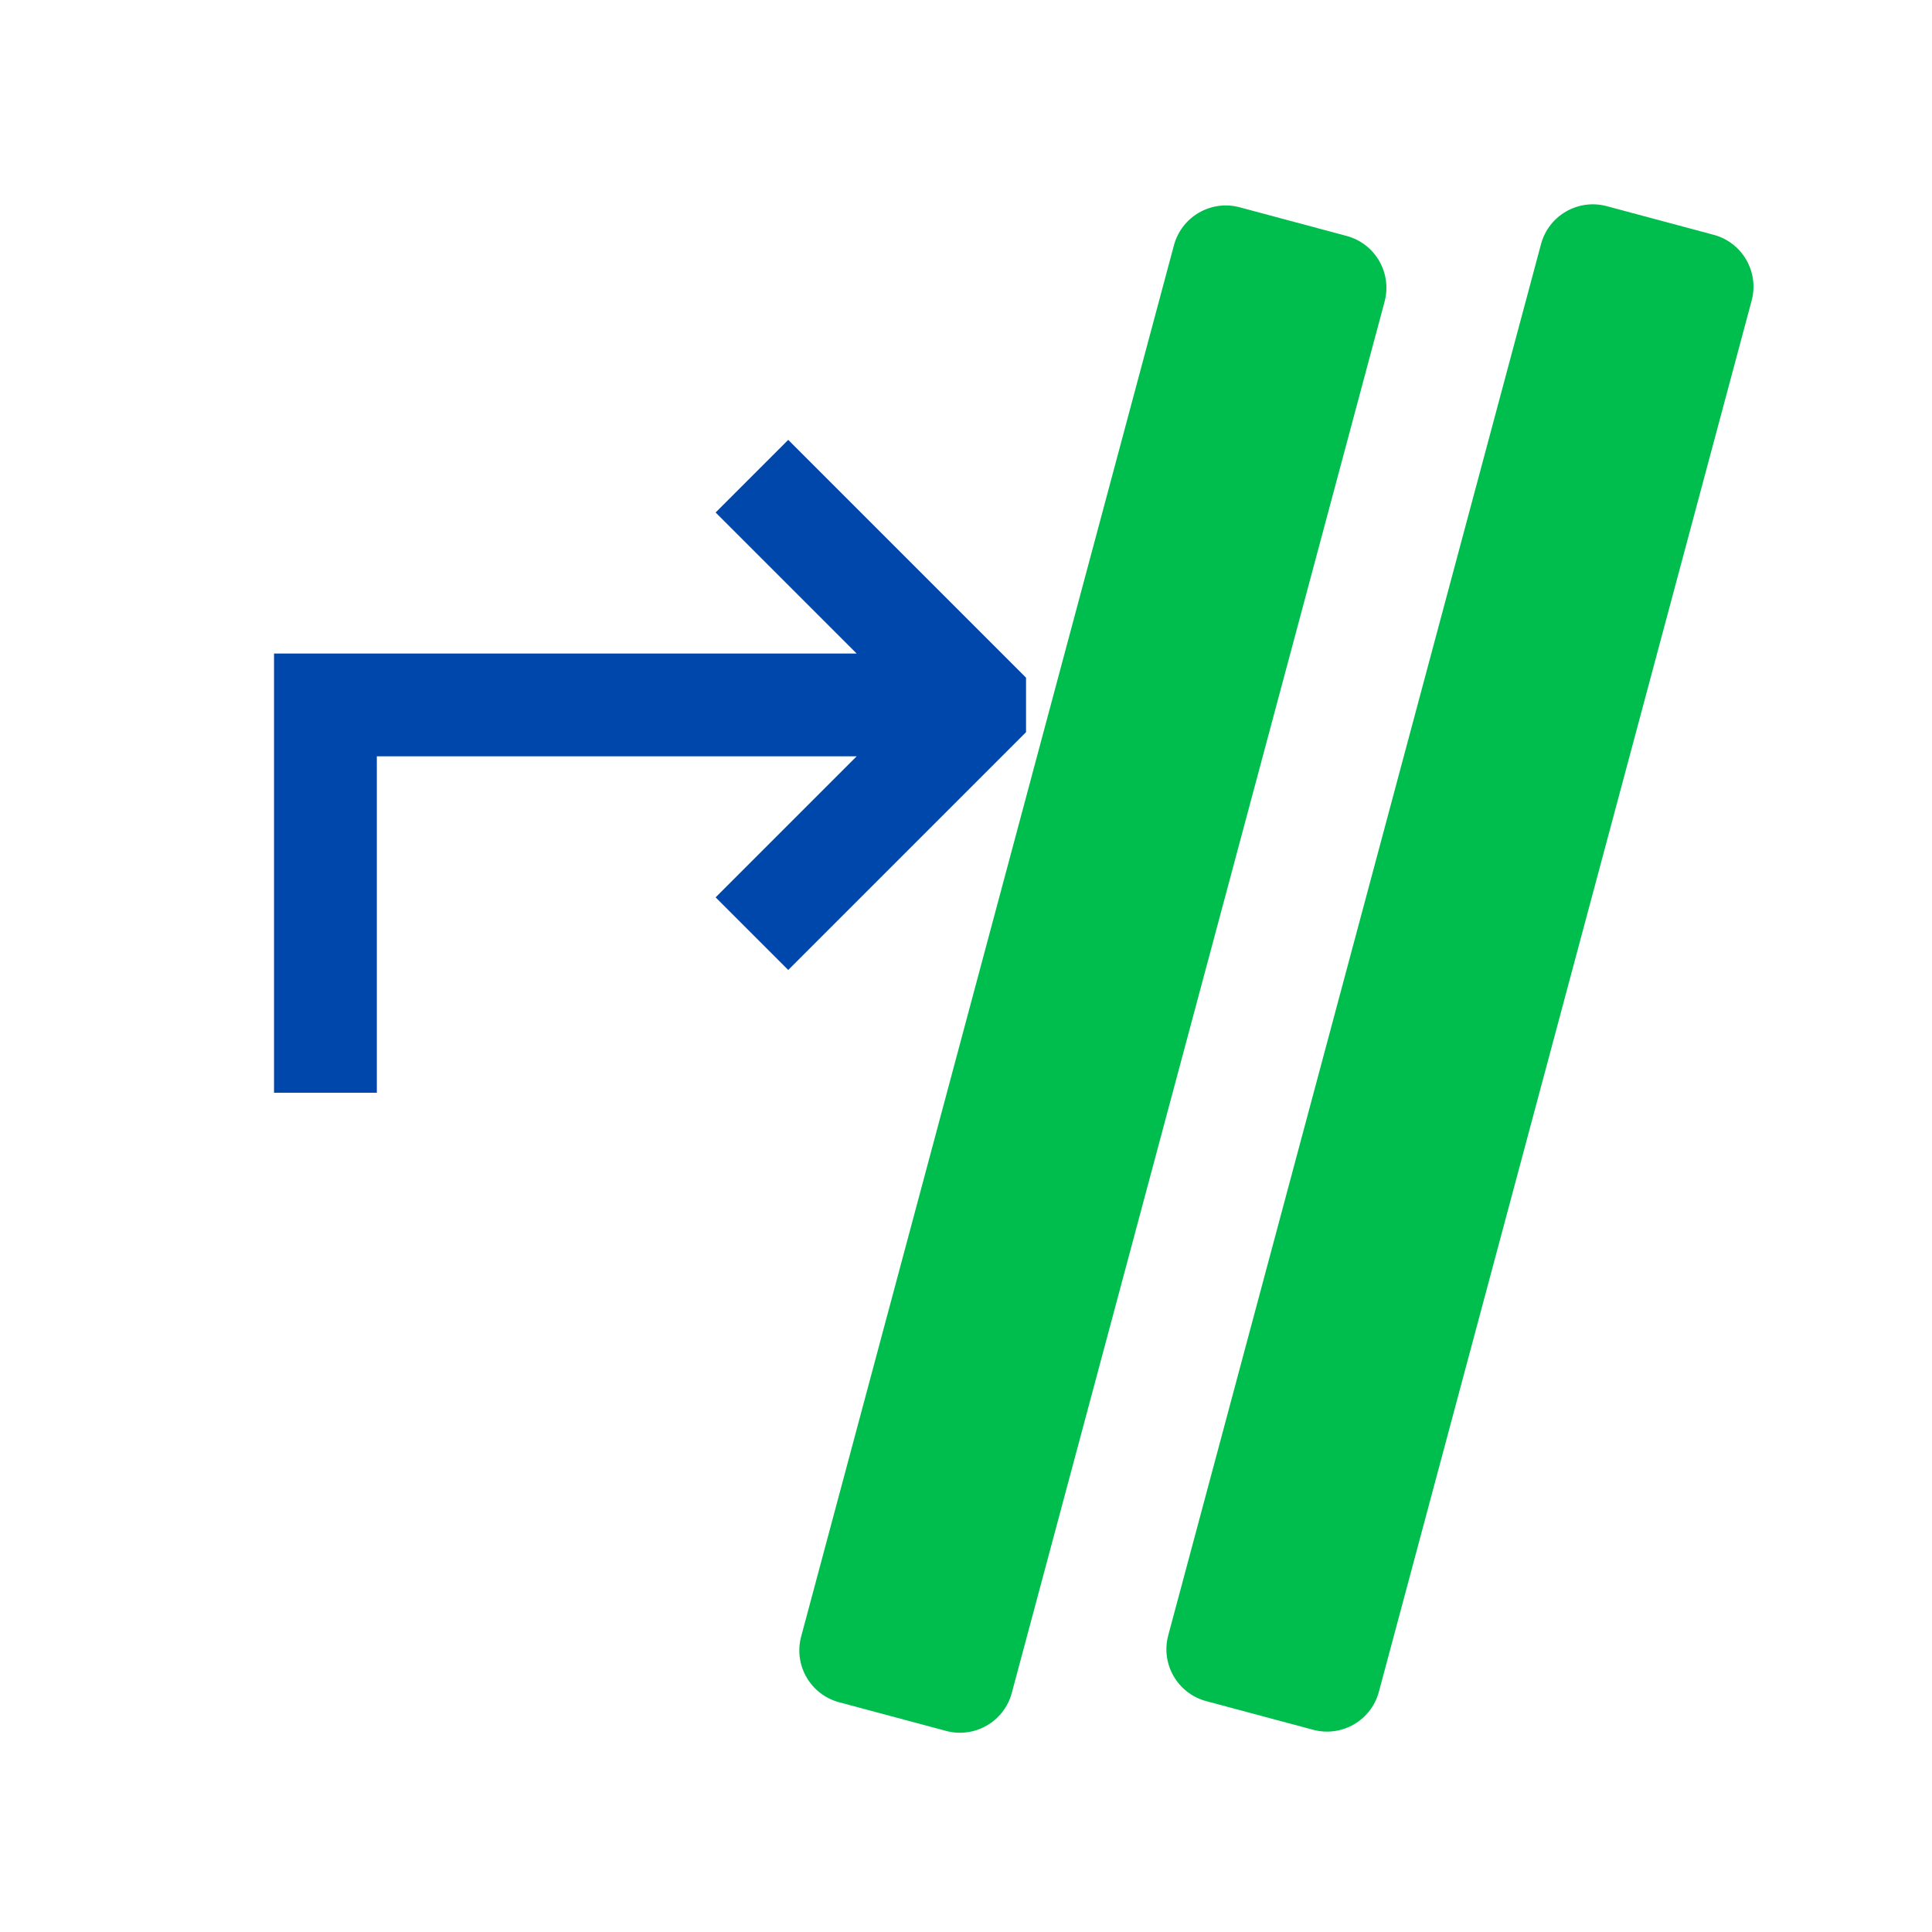
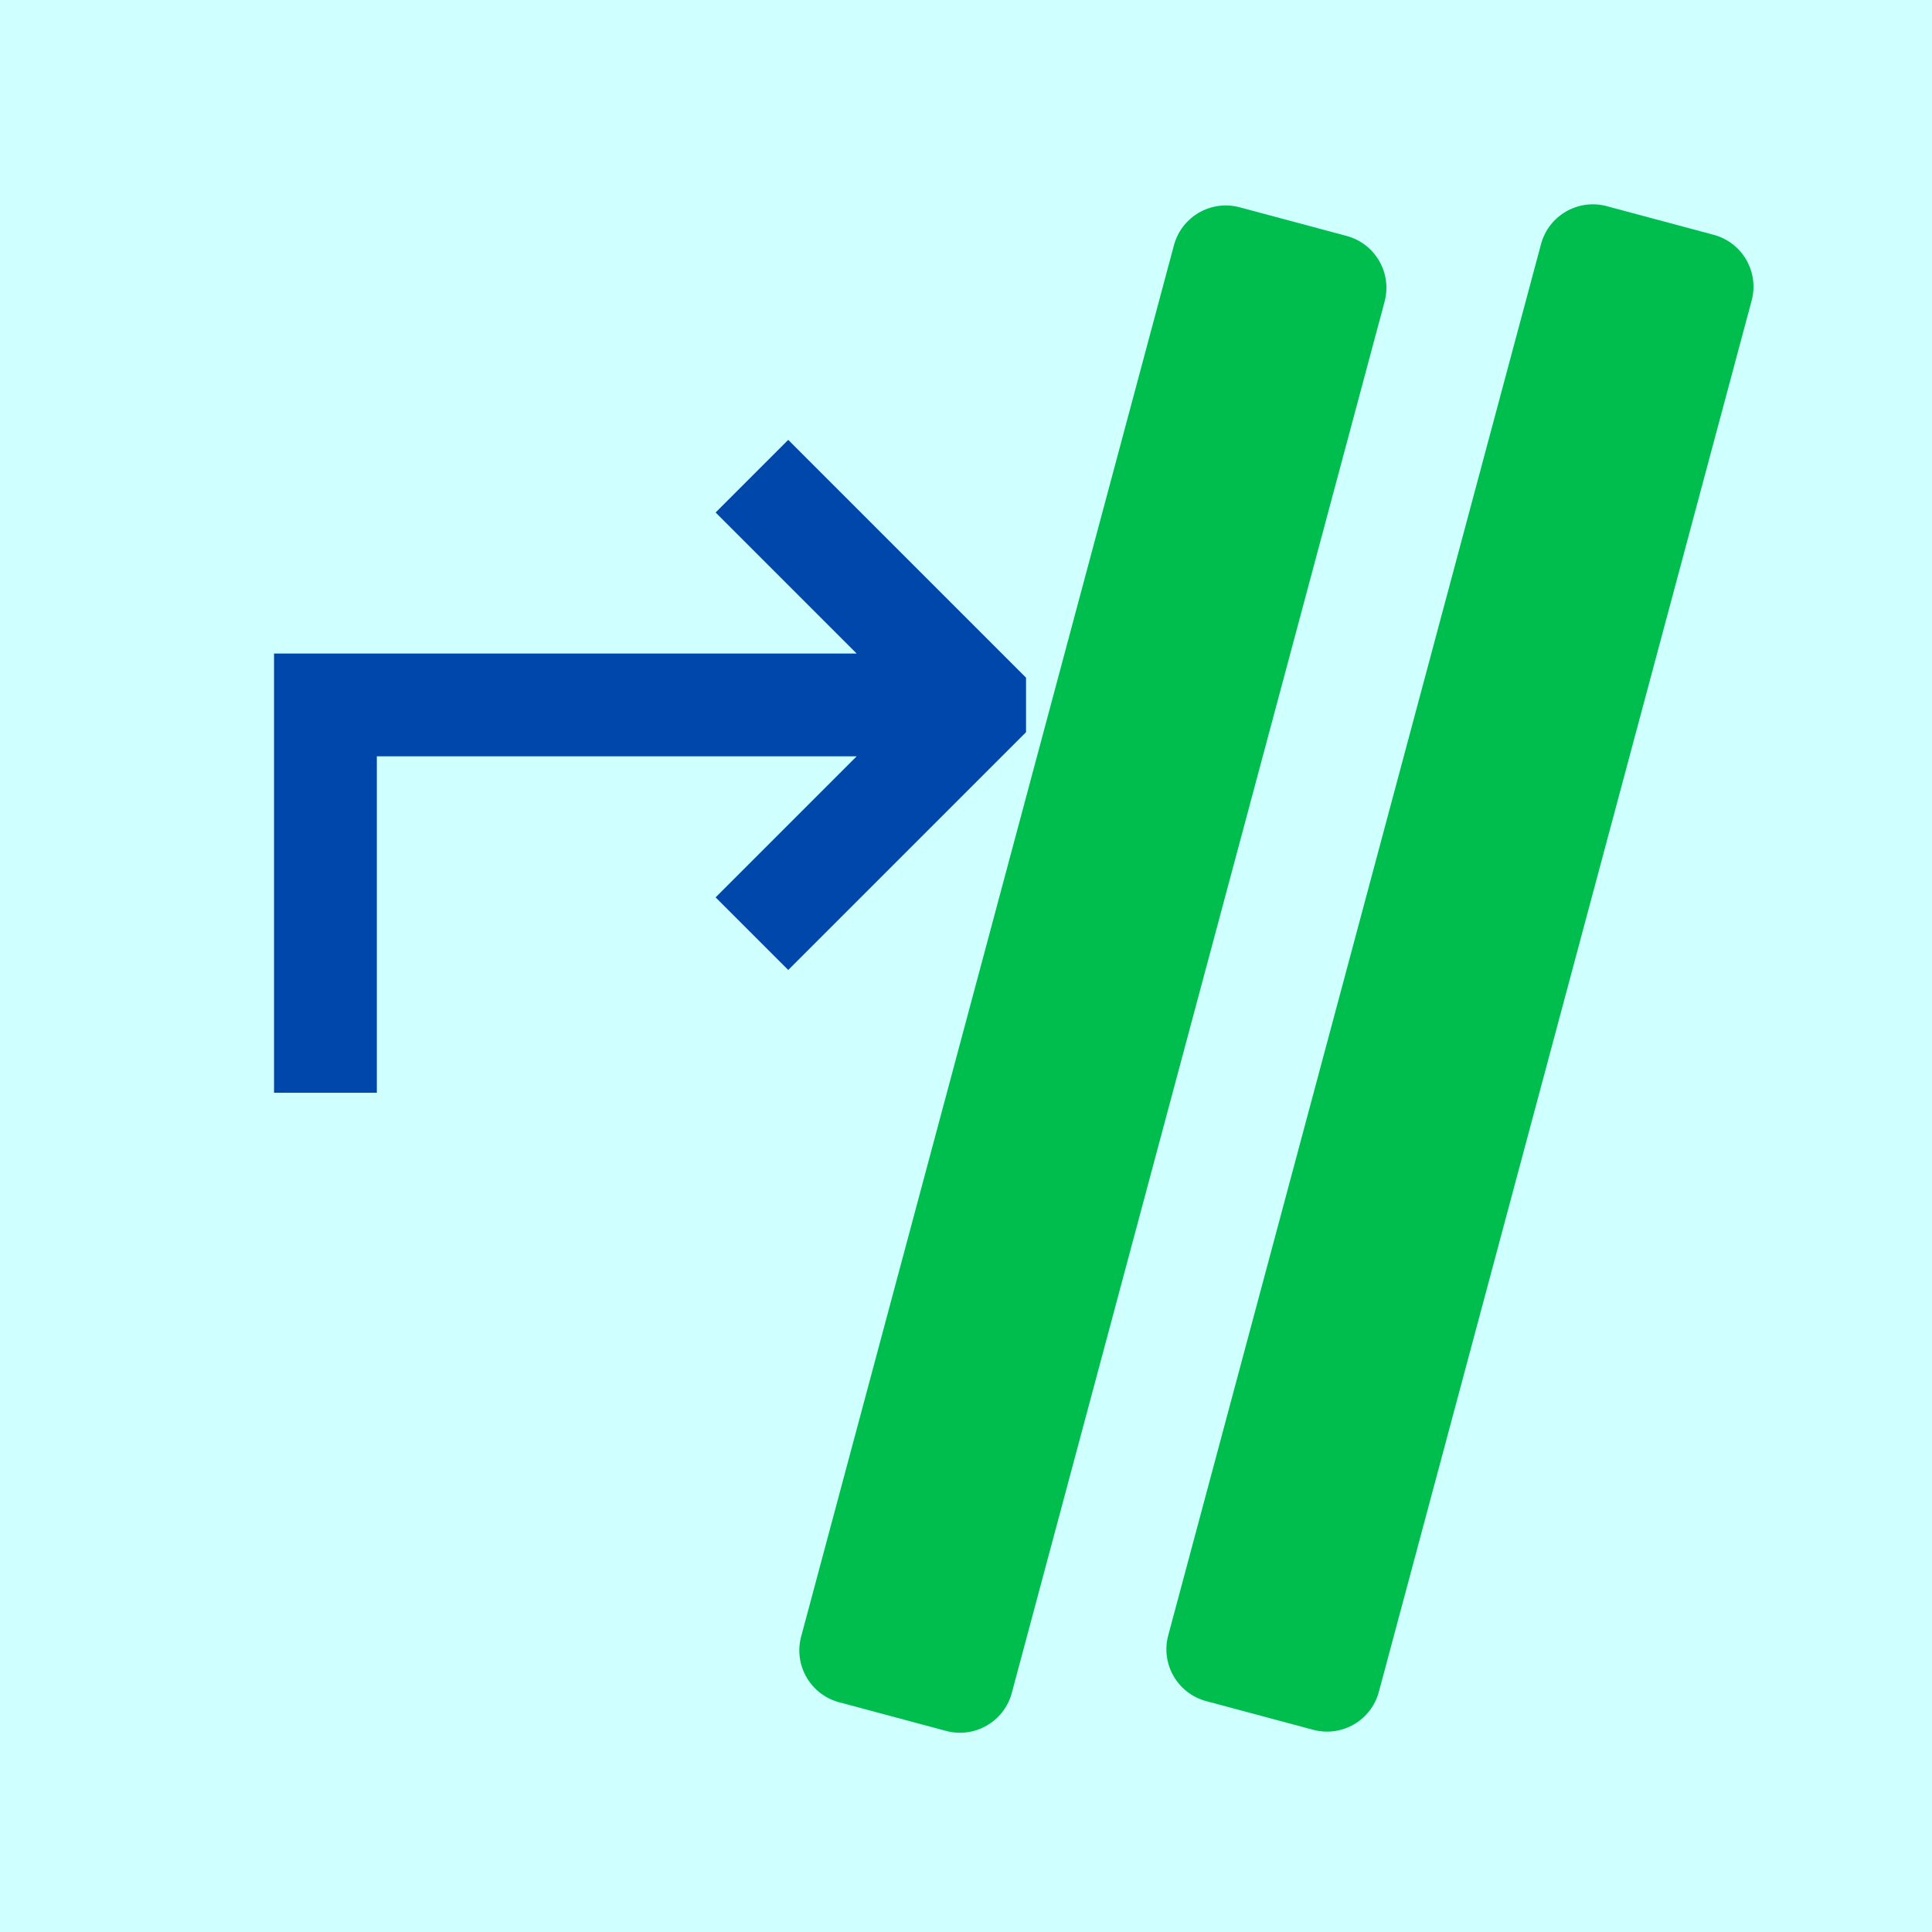
- <svg xmlns="http://www.w3.org/2000/svg" width="180" height="180" viewBox="0 0 180 180" version="1.1" id="svg1">
-   <defs id="defs1" />
-   <g id="layer1">
-     <rect style="fill:#00be4d;fill-opacity:1" id="rect1" width="20.316" height="144.195" x="144.568" y="-20.191" rx="5" transform="rotate(15)" />
-     <rect style="fill:#00be4d;fill-opacity:1" id="rect1-8" width="20.316" height="144.195" x="111.561" y="-11.238" rx="5" transform="rotate(15)" />
-     <text xml:space="preserve" style="font-size:115.445px;text-align:start;writing-mode:lr-tb;direction:ltr;text-anchor:start;fill:#00be4d;fill-opacity:1;stroke-width:9.62" x="-101.233" y="-29.48" id="text1" transform="scale(-1)">
-       <tspan id="tspan1" x="-101.233" y="-29.48" style="font-style:normal;font-variant:normal;font-weight:normal;font-stretch:normal;font-family:'Noto Sans Linear A';-inkscape-font-specification:'Noto Sans Linear A';fill:#0047ab;fill-opacity:1;stroke-width:9.62">↵</tspan>
-     </text>
-   </g>
+ <svg xmlns="http://www.w3.org/2000/svg" width="180" height="180" viewBox="0 0 180 180">
+   <rect width="100%" height="100%" fill="#cfffff" />
+   <rect width="20.316" height="144.195" x="144.568" y="-20.191" rx="5" style="fill:#00be4d;fill-opacity:1" transform="rotate(15)" />
+   <rect width="20.316" height="144.195" x="111.561" y="-11.238" rx="5" style="fill:#00be4d;fill-opacity:1" transform="rotate(15)" />
+   <text xml:space="preserve" x="-101.233" y="-29.48" style="font-size:115.445px;text-align:start;writing-mode:lr-tb;direction:ltr;text-anchor:start;fill:#00be4d;fill-opacity:1;stroke-width:9.62" transform="scale(-1)">
+     <tspan x="-101.233" y="-29.48" style="font-style:normal;font-variant:normal;font-weight:400;font-stretch:normal;font-family:&quot;Noto Sans Linear A&quot;;-inkscape-font-specification:&quot;Noto Sans Linear A&quot;;fill:#0047ab;fill-opacity:1;stroke-width:9.62">↵</tspan>
+   </text>
</svg>
